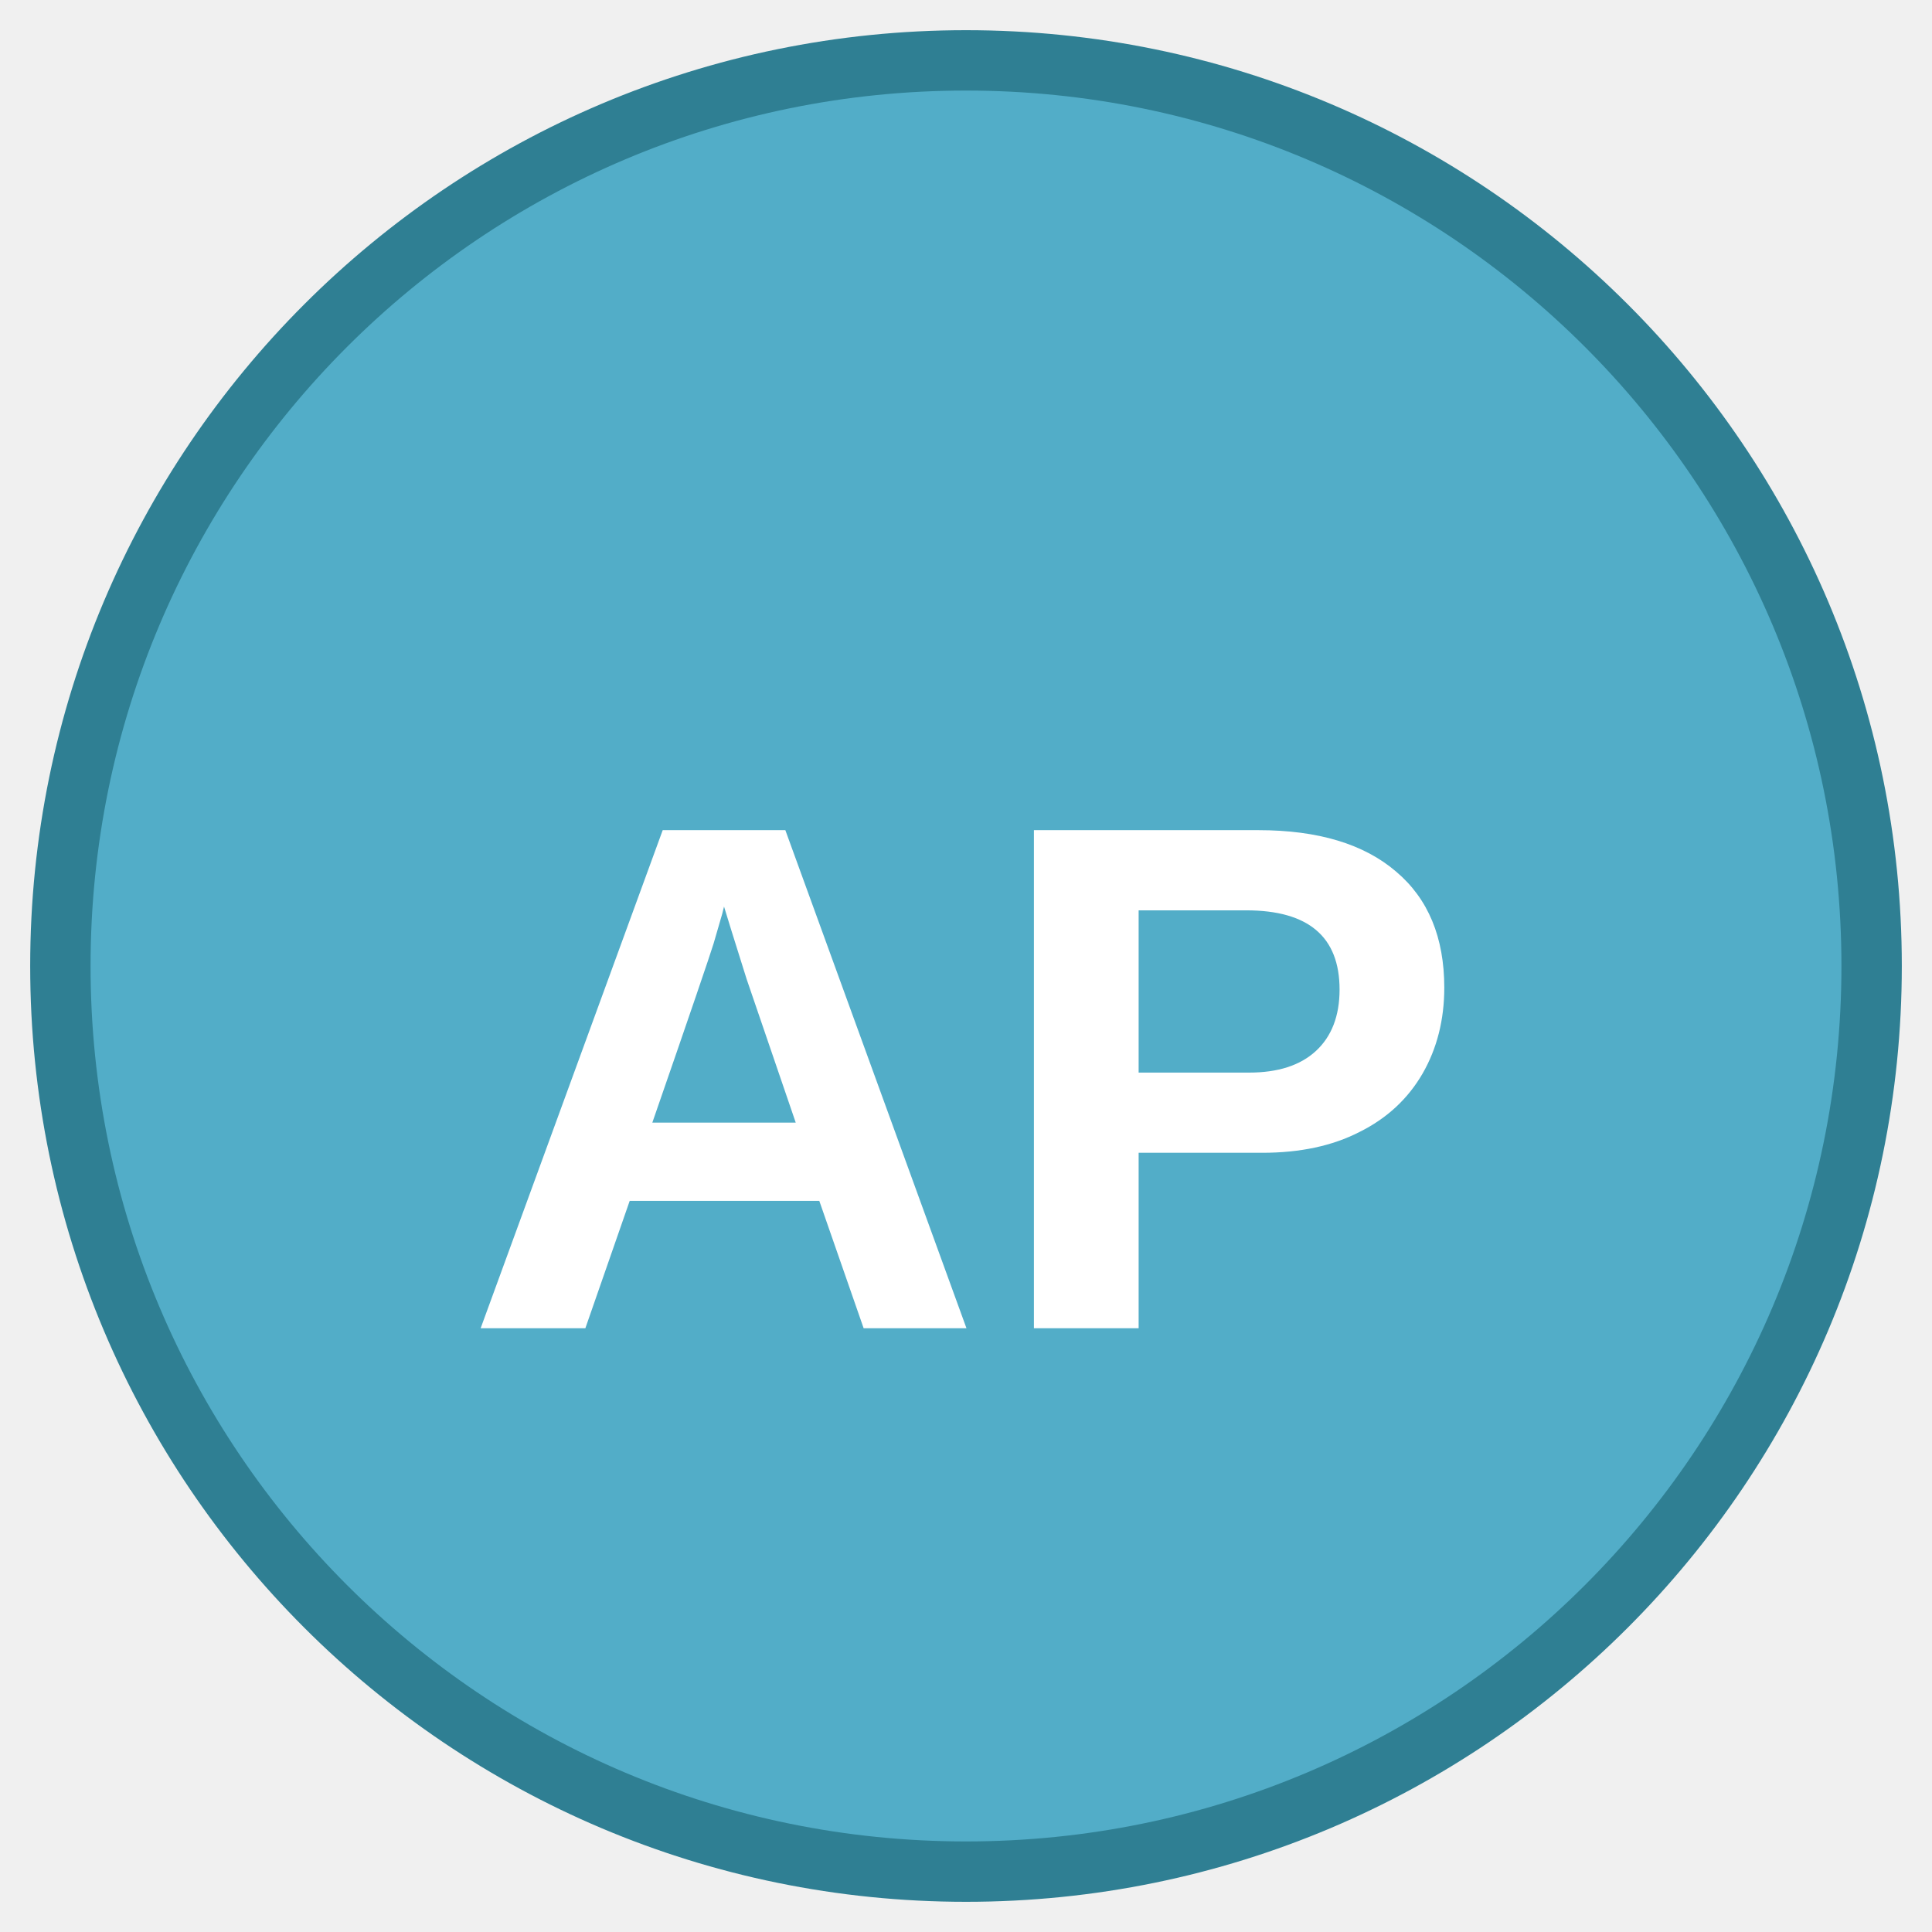
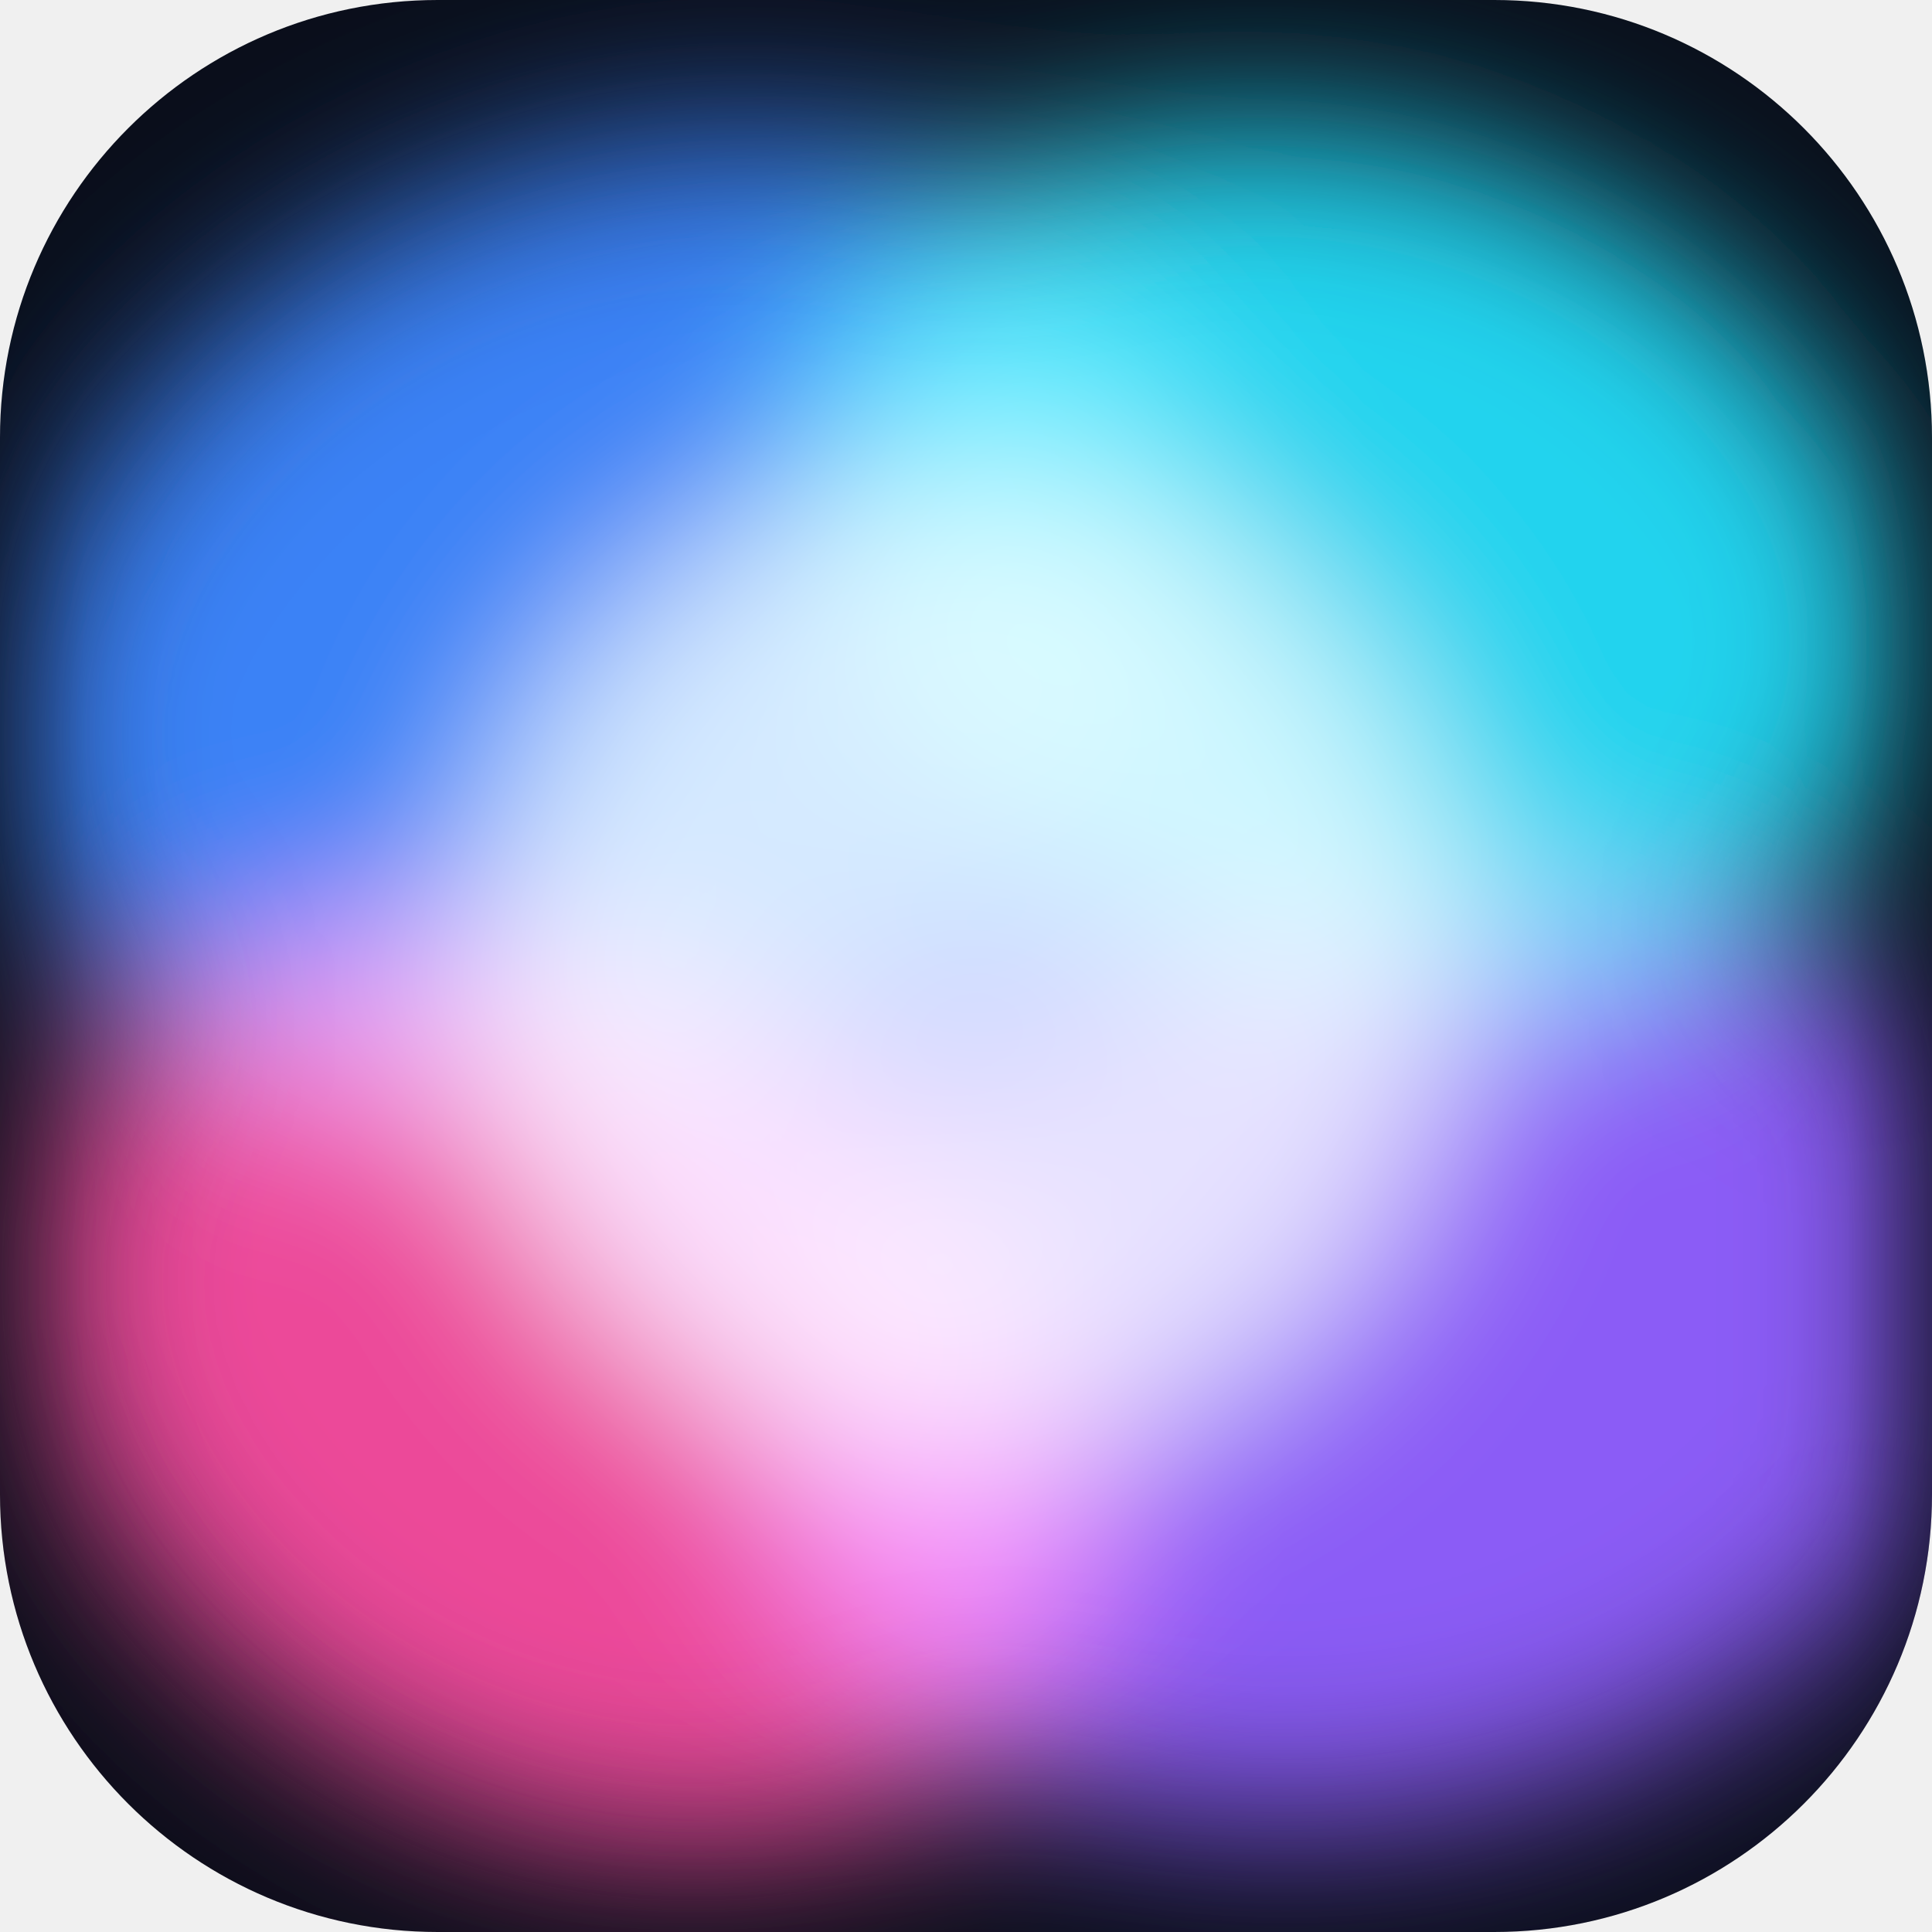
- <svg xmlns="http://www.w3.org/2000/svg" viewBox="0 0 32 32" width="32" height="32">
-   <circle cx="16" cy="16" r="15" fill="#52adc8" stroke="#2f7f93" stroke-width="1" />
-   <text x="16" y="22" font-family="Arial, sans-serif" font-size="12" font-weight="bold" text-anchor="middle" fill="white">AP</text>
+ <svg xmlns="http://www.w3.org/2000/svg" viewBox="0 0 512 512" width="512" height="512">
+   <defs>
+     <clipPath id="round">
+       <rect width="512" height="512" rx="116" />
+     </clipPath>
+     <filter id="soft" x="-40%" y="-40%" width="180%" height="180%">
+       <feGaussianBlur stdDeviation="24" />
+     </filter>
+   </defs>
+   <g clip-path="url(#round)">
+     <rect width="512" height="512" fill="#0a0e1a" />
+     <g filter="url(#soft)">
+       <ellipse cx="160" cy="165" rx="165" ry="120" fill="#3b82f6" transform="rotate(-25 160 165)" style="mix-blend-mode:screen" />
+       <ellipse cx="360" cy="150" rx="150" ry="112" fill="#22d3ee" transform="rotate(20 360 150)" style="mix-blend-mode:screen" />
+       <ellipse cx="368" cy="360" rx="168" ry="120" fill="#8b5cf6" transform="rotate(-15 368 360)" style="mix-blend-mode:screen" />
+       <ellipse cx="150" cy="368" rx="150" ry="112" fill="#ec4899" transform="rotate(30 150 368)" style="mix-blend-mode:screen" />
+       <ellipse cx="256" cy="256" rx="132" ry="132" fill="#c7d2fe" style="mix-blend-mode:screen" />
+     </g>
+   </g>
</svg>
